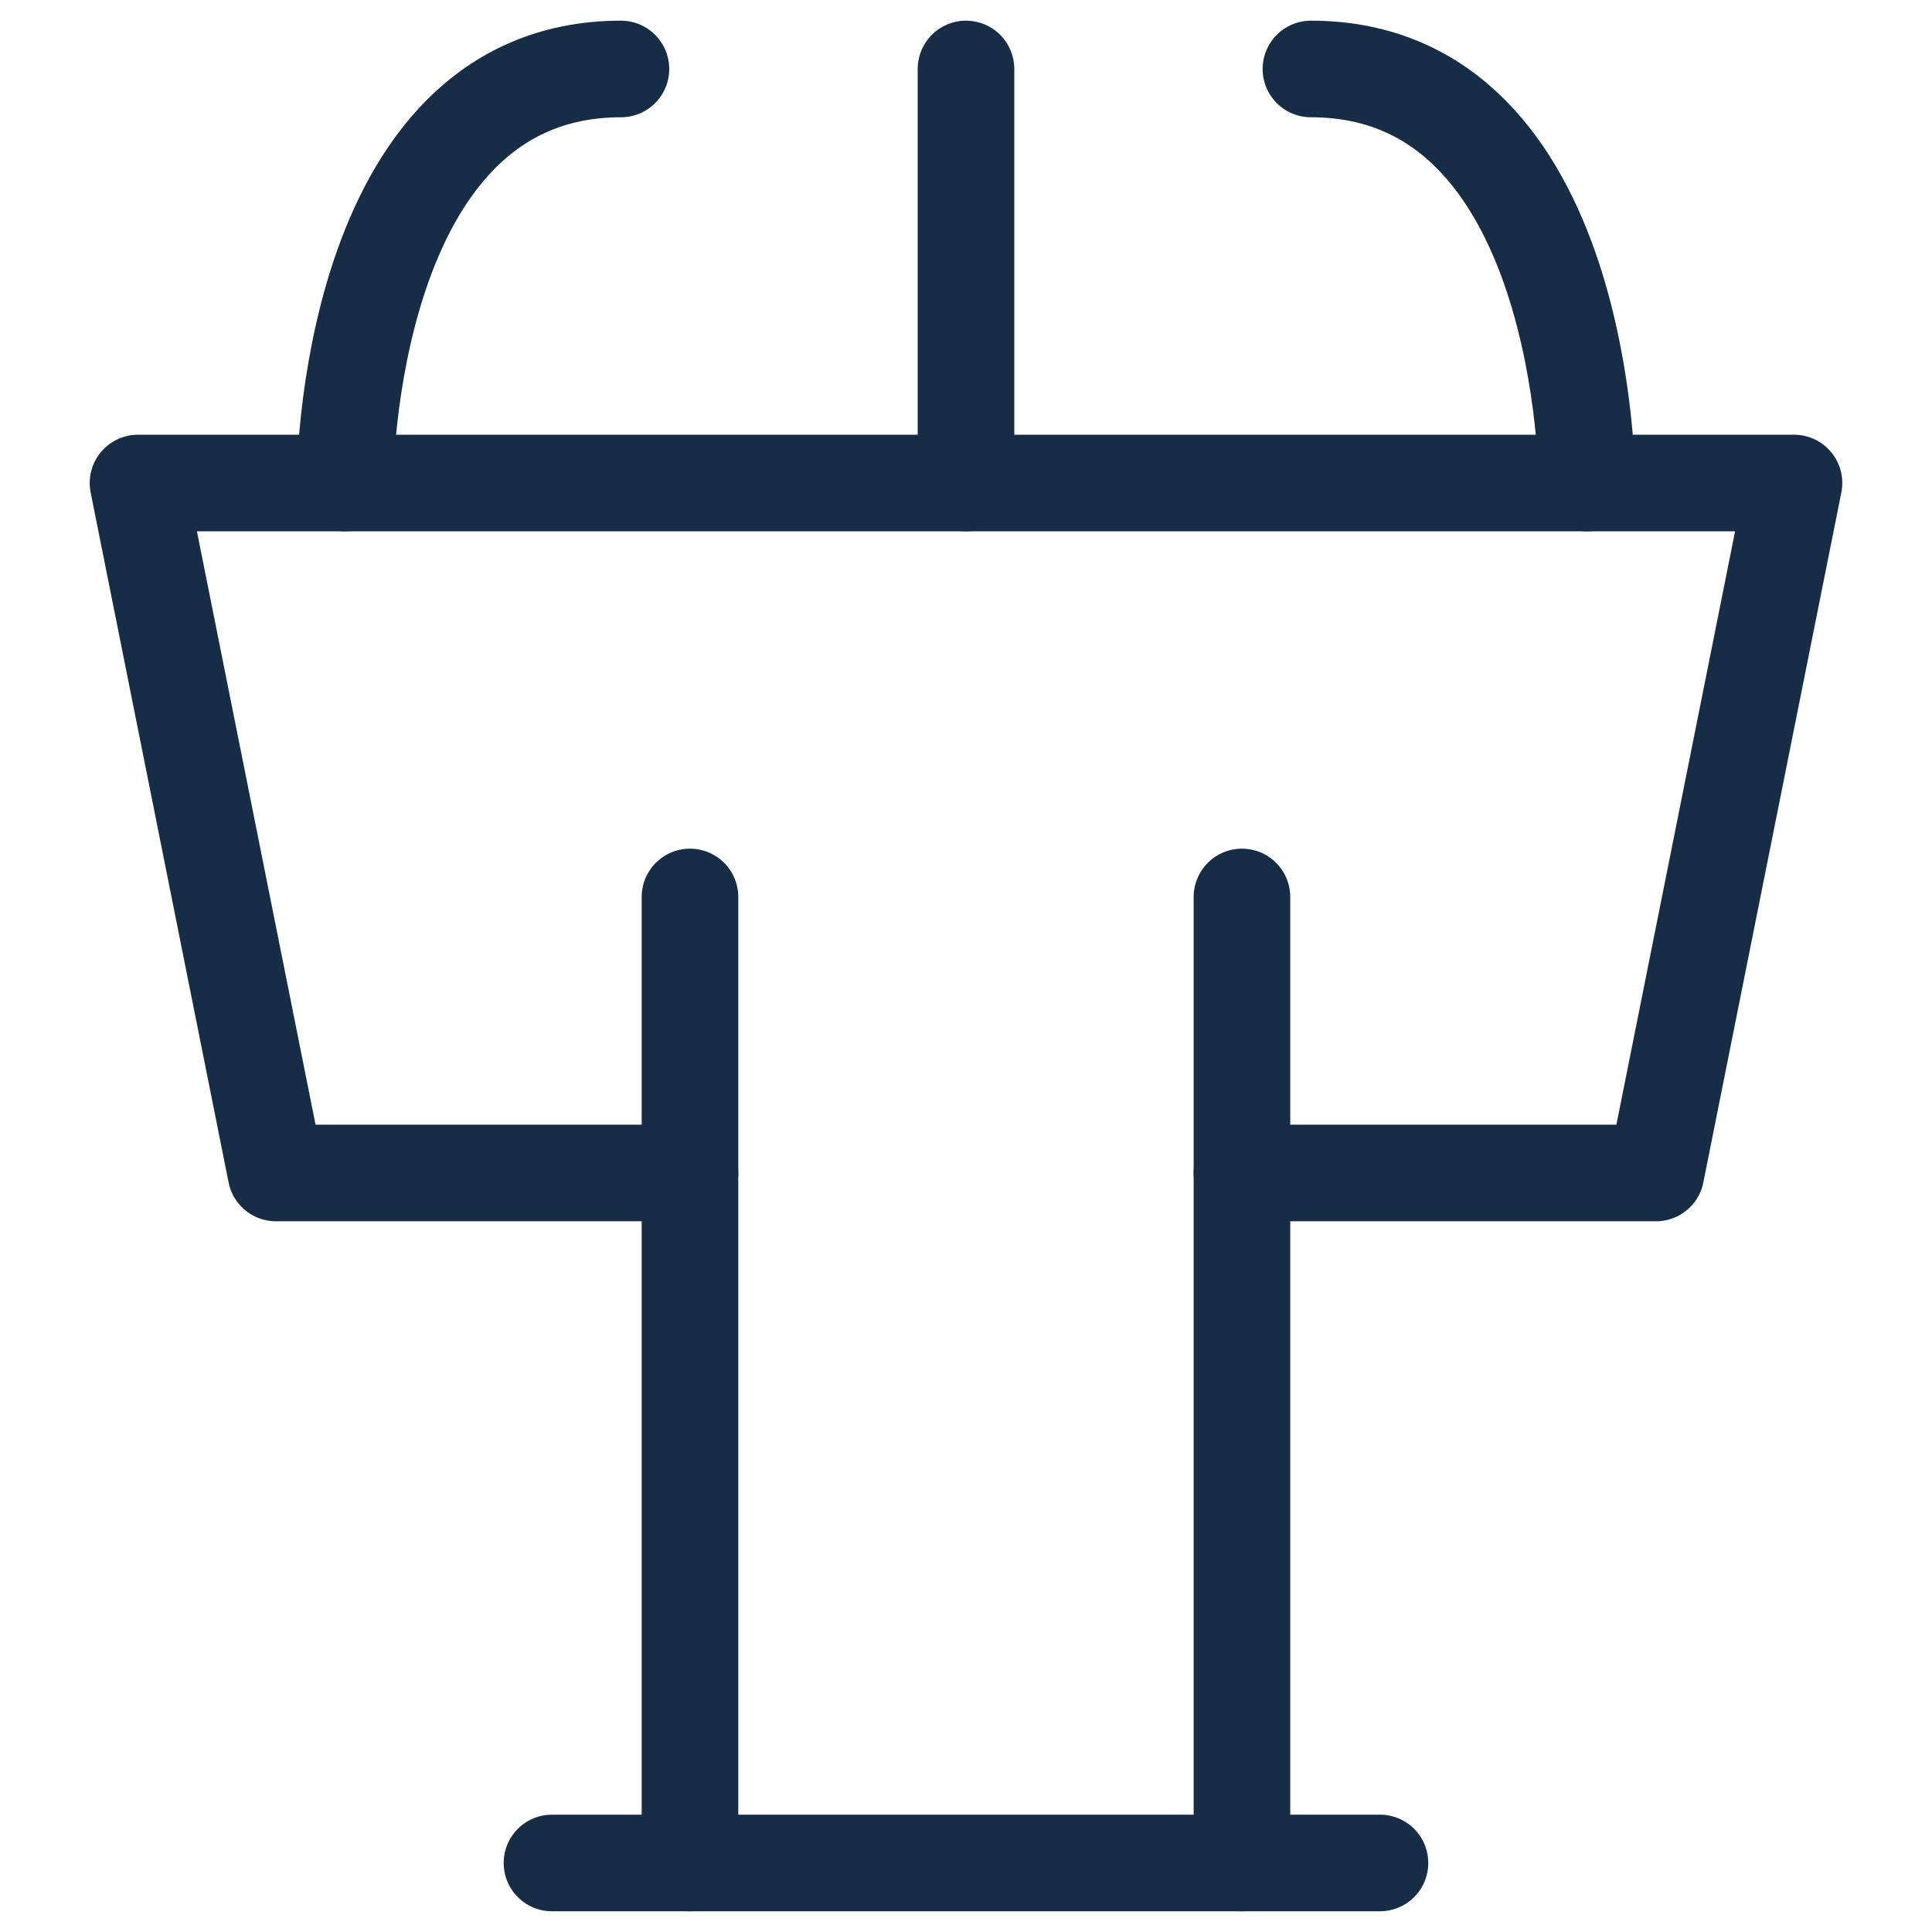
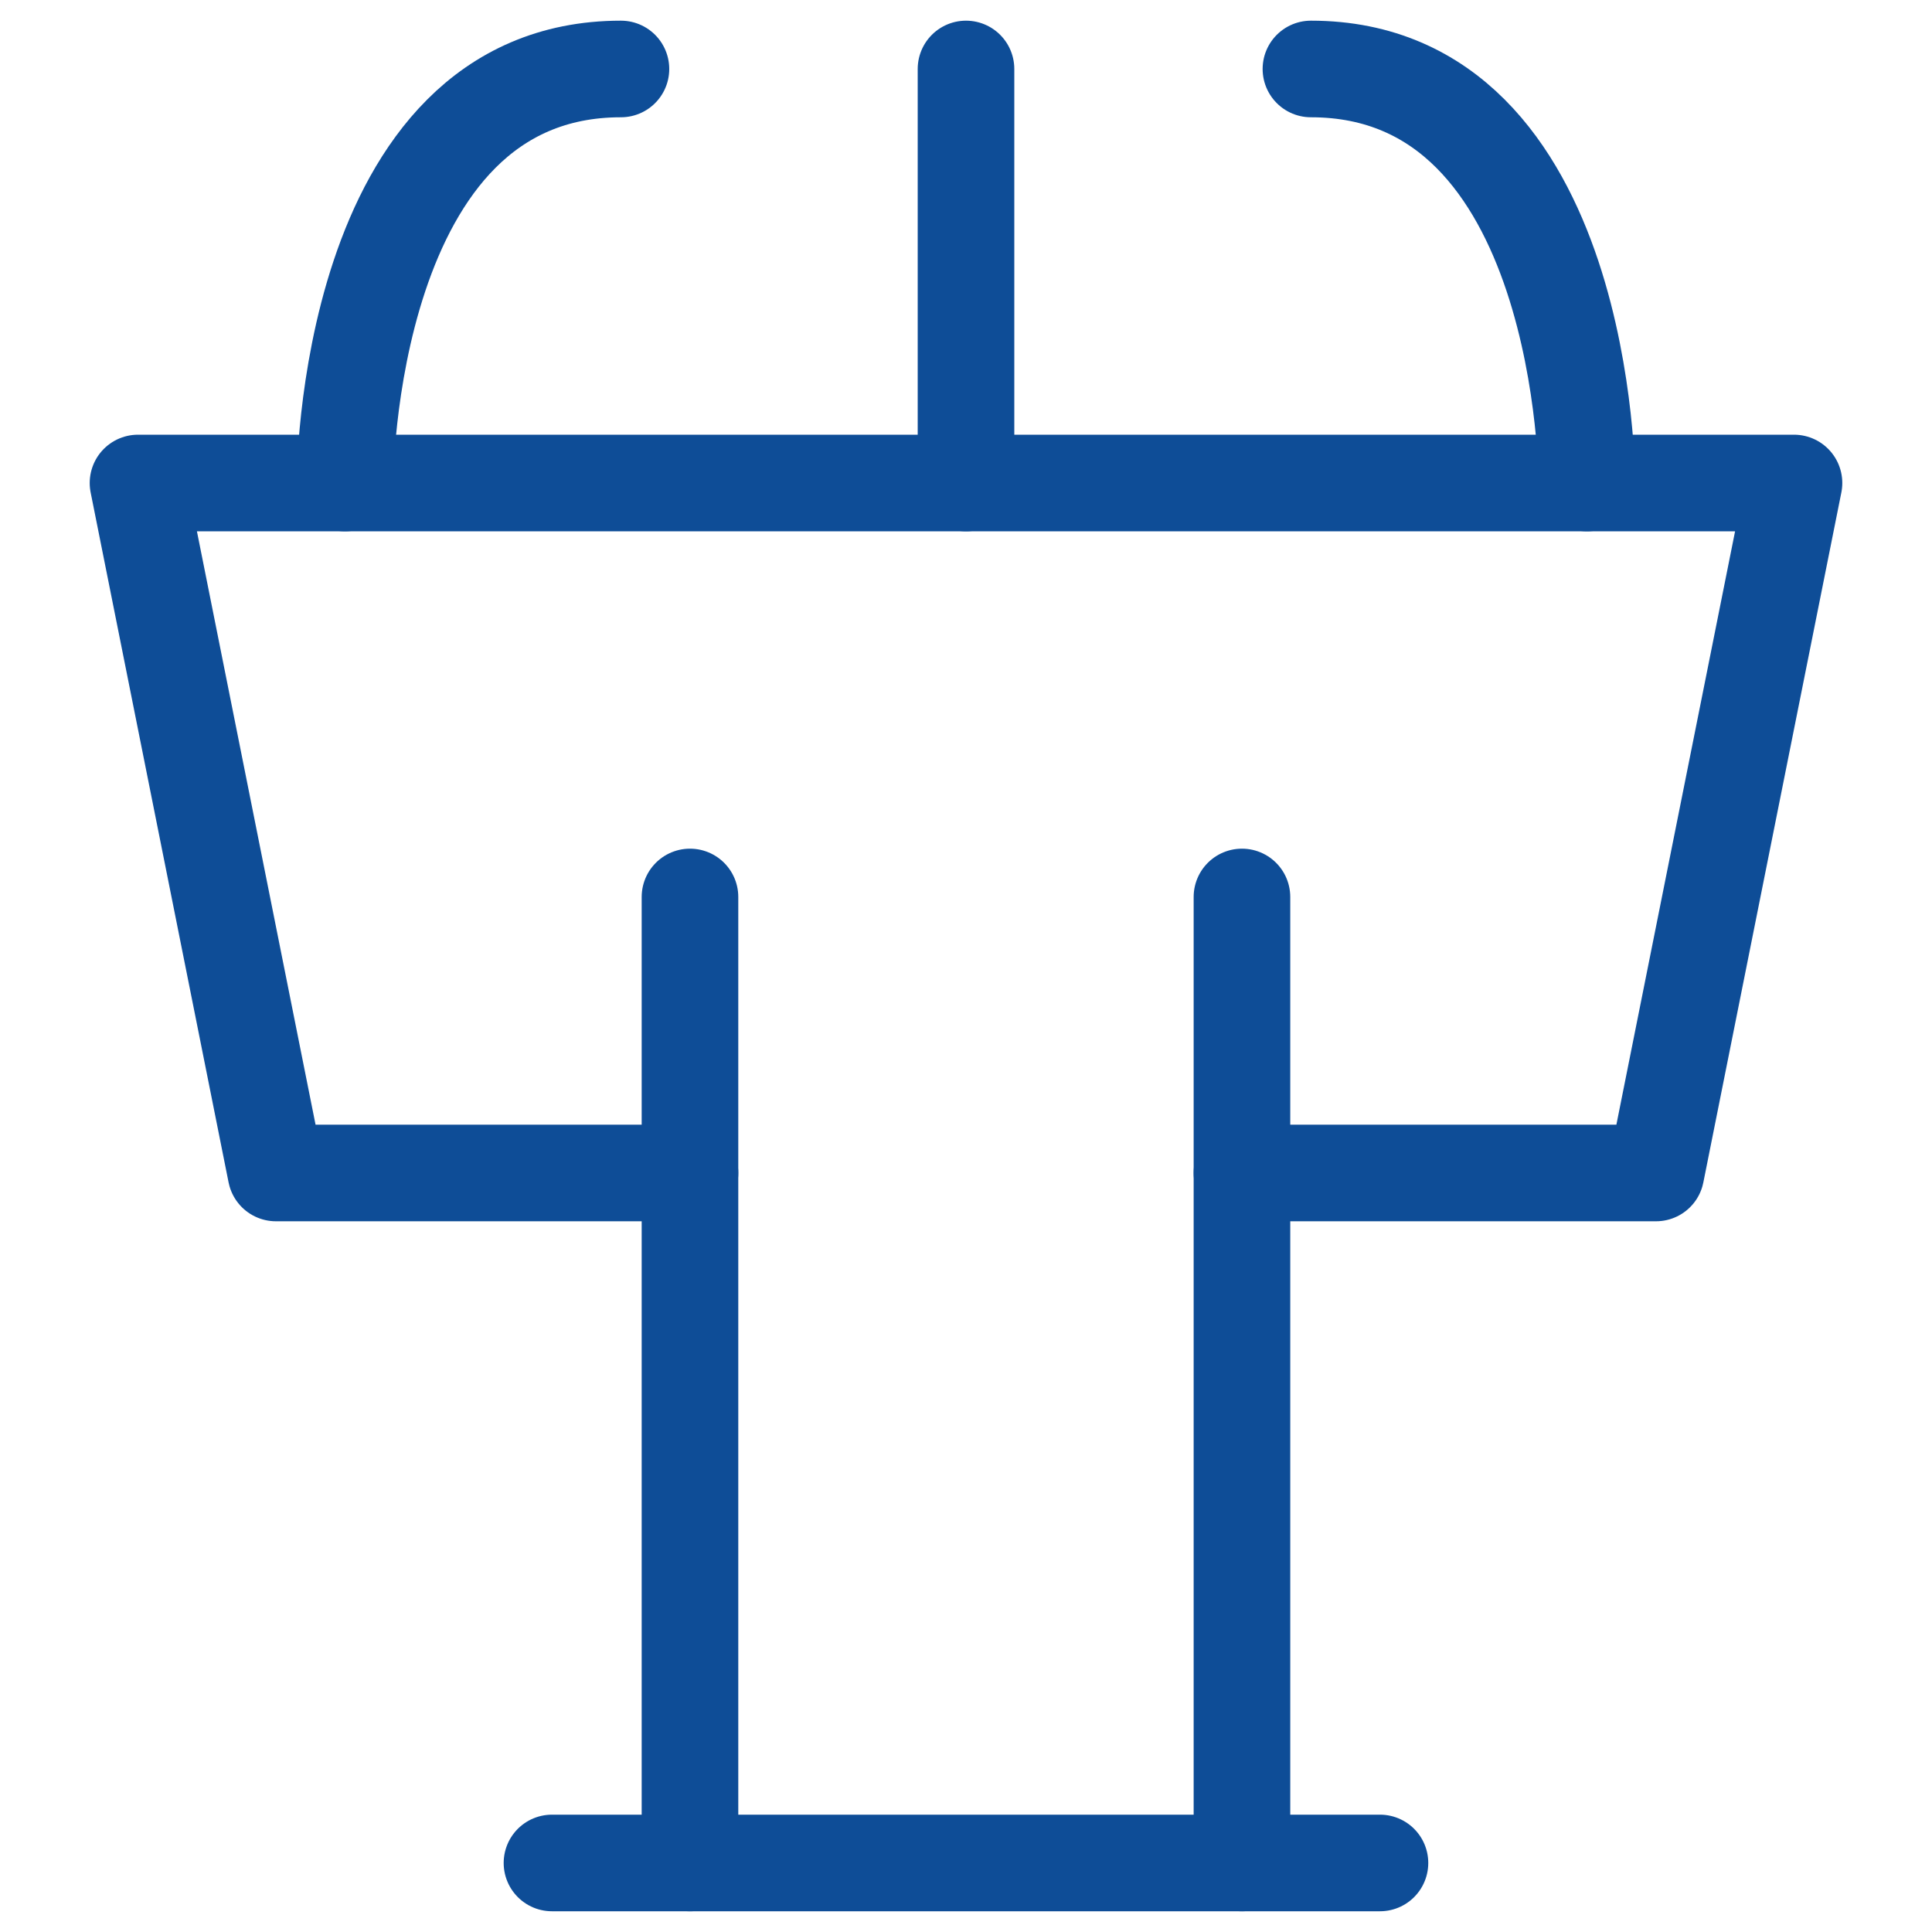
<svg xmlns="http://www.w3.org/2000/svg" width="30" height="30" viewBox="0 0 30 30" fill="none">
-   <path d="M10.714 18.214H4.285L2.143 7.5H27.857L25.714 18.214H19.285" stroke="#172C45" stroke-width="1.5" stroke-linecap="round" stroke-linejoin="round" />
-   <path d="M15 7.5V1.071" stroke="#172C45" stroke-width="1.5" stroke-linecap="round" stroke-linejoin="round" />
-   <path d="M10.714 13.928V28.928" stroke="#172C45" stroke-width="1.5" stroke-linecap="round" stroke-linejoin="round" />
-   <path d="M19.285 13.928V28.928" stroke="#172C45" stroke-width="1.5" stroke-linecap="round" stroke-linejoin="round" />
-   <path d="M8.571 28.928H21.428" stroke="#172C45" stroke-width="1.5" stroke-linecap="round" stroke-linejoin="round" />
-   <path d="M5.356 7.5C5.356 7.5 5.356 1.071 9.642 1.071" stroke="#172C45" stroke-width="1.5" stroke-linecap="round" stroke-linejoin="round" />
-   <path d="M24.642 7.5C24.642 7.5 24.642 1.071 20.356 1.071" stroke="#172C45" stroke-width="1.5" stroke-linecap="round" stroke-linejoin="round" />
+   <path d="M10.714 18.214H4.285L2.143 7.5H27.857L25.714 18.214H19.285" stroke="#0e4d97" stroke-width="1.5" stroke-linecap="round" stroke-linejoin="round" />
+   <path d="M15 7.5V1.071" stroke="#0e4d97" stroke-width="1.5" stroke-linecap="round" stroke-linejoin="round" />
+   <path d="M10.714 13.928V28.928" stroke="#0e4d97" stroke-width="1.5" stroke-linecap="round" stroke-linejoin="round" />
+   <path d="M19.285 13.928V28.928" stroke="#0e4d97" stroke-width="1.5" stroke-linecap="round" stroke-linejoin="round" />
+   <path d="M8.571 28.928H21.428" stroke="#0e4d97" stroke-width="1.5" stroke-linecap="round" stroke-linejoin="round" />
+   <path d="M5.356 7.5C5.356 7.5 5.356 1.071 9.642 1.071" stroke="#0e4d97" stroke-width="1.5" stroke-linecap="round" stroke-linejoin="round" />
+   <path d="M24.642 7.5C24.642 7.5 24.642 1.071 20.356 1.071" stroke="#0e4d97" stroke-width="1.5" stroke-linecap="round" stroke-linejoin="round" />
</svg>
